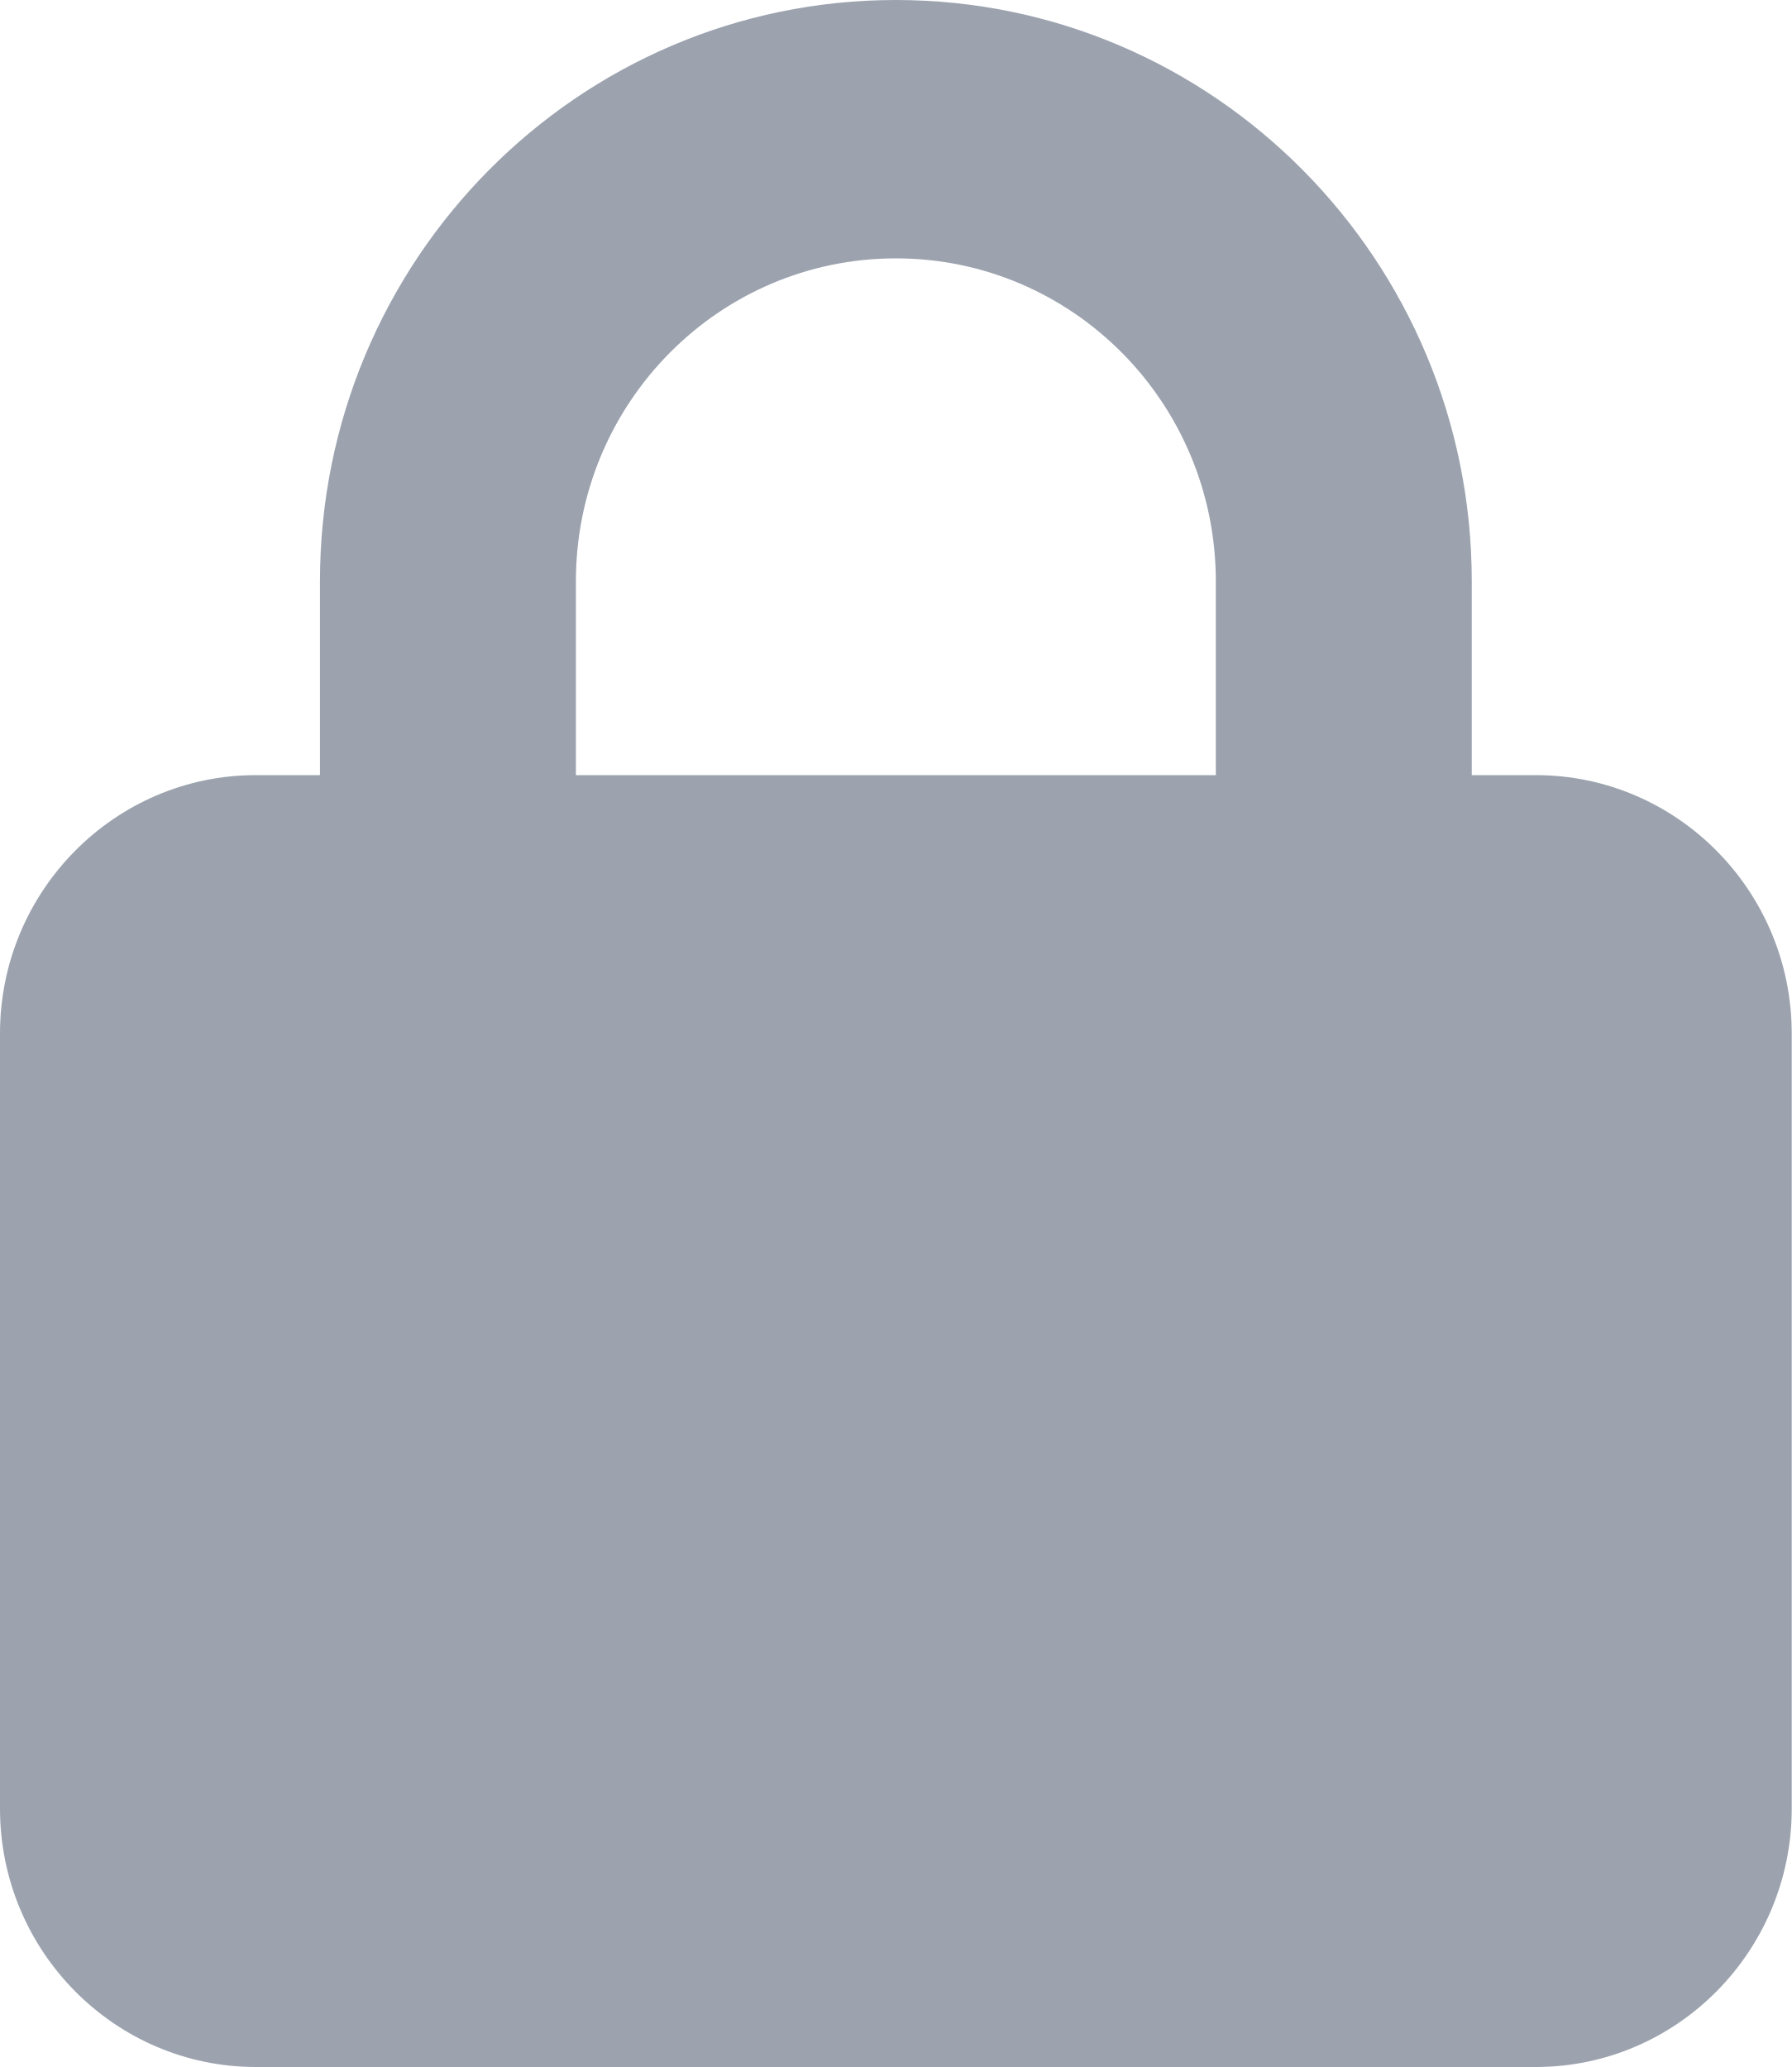
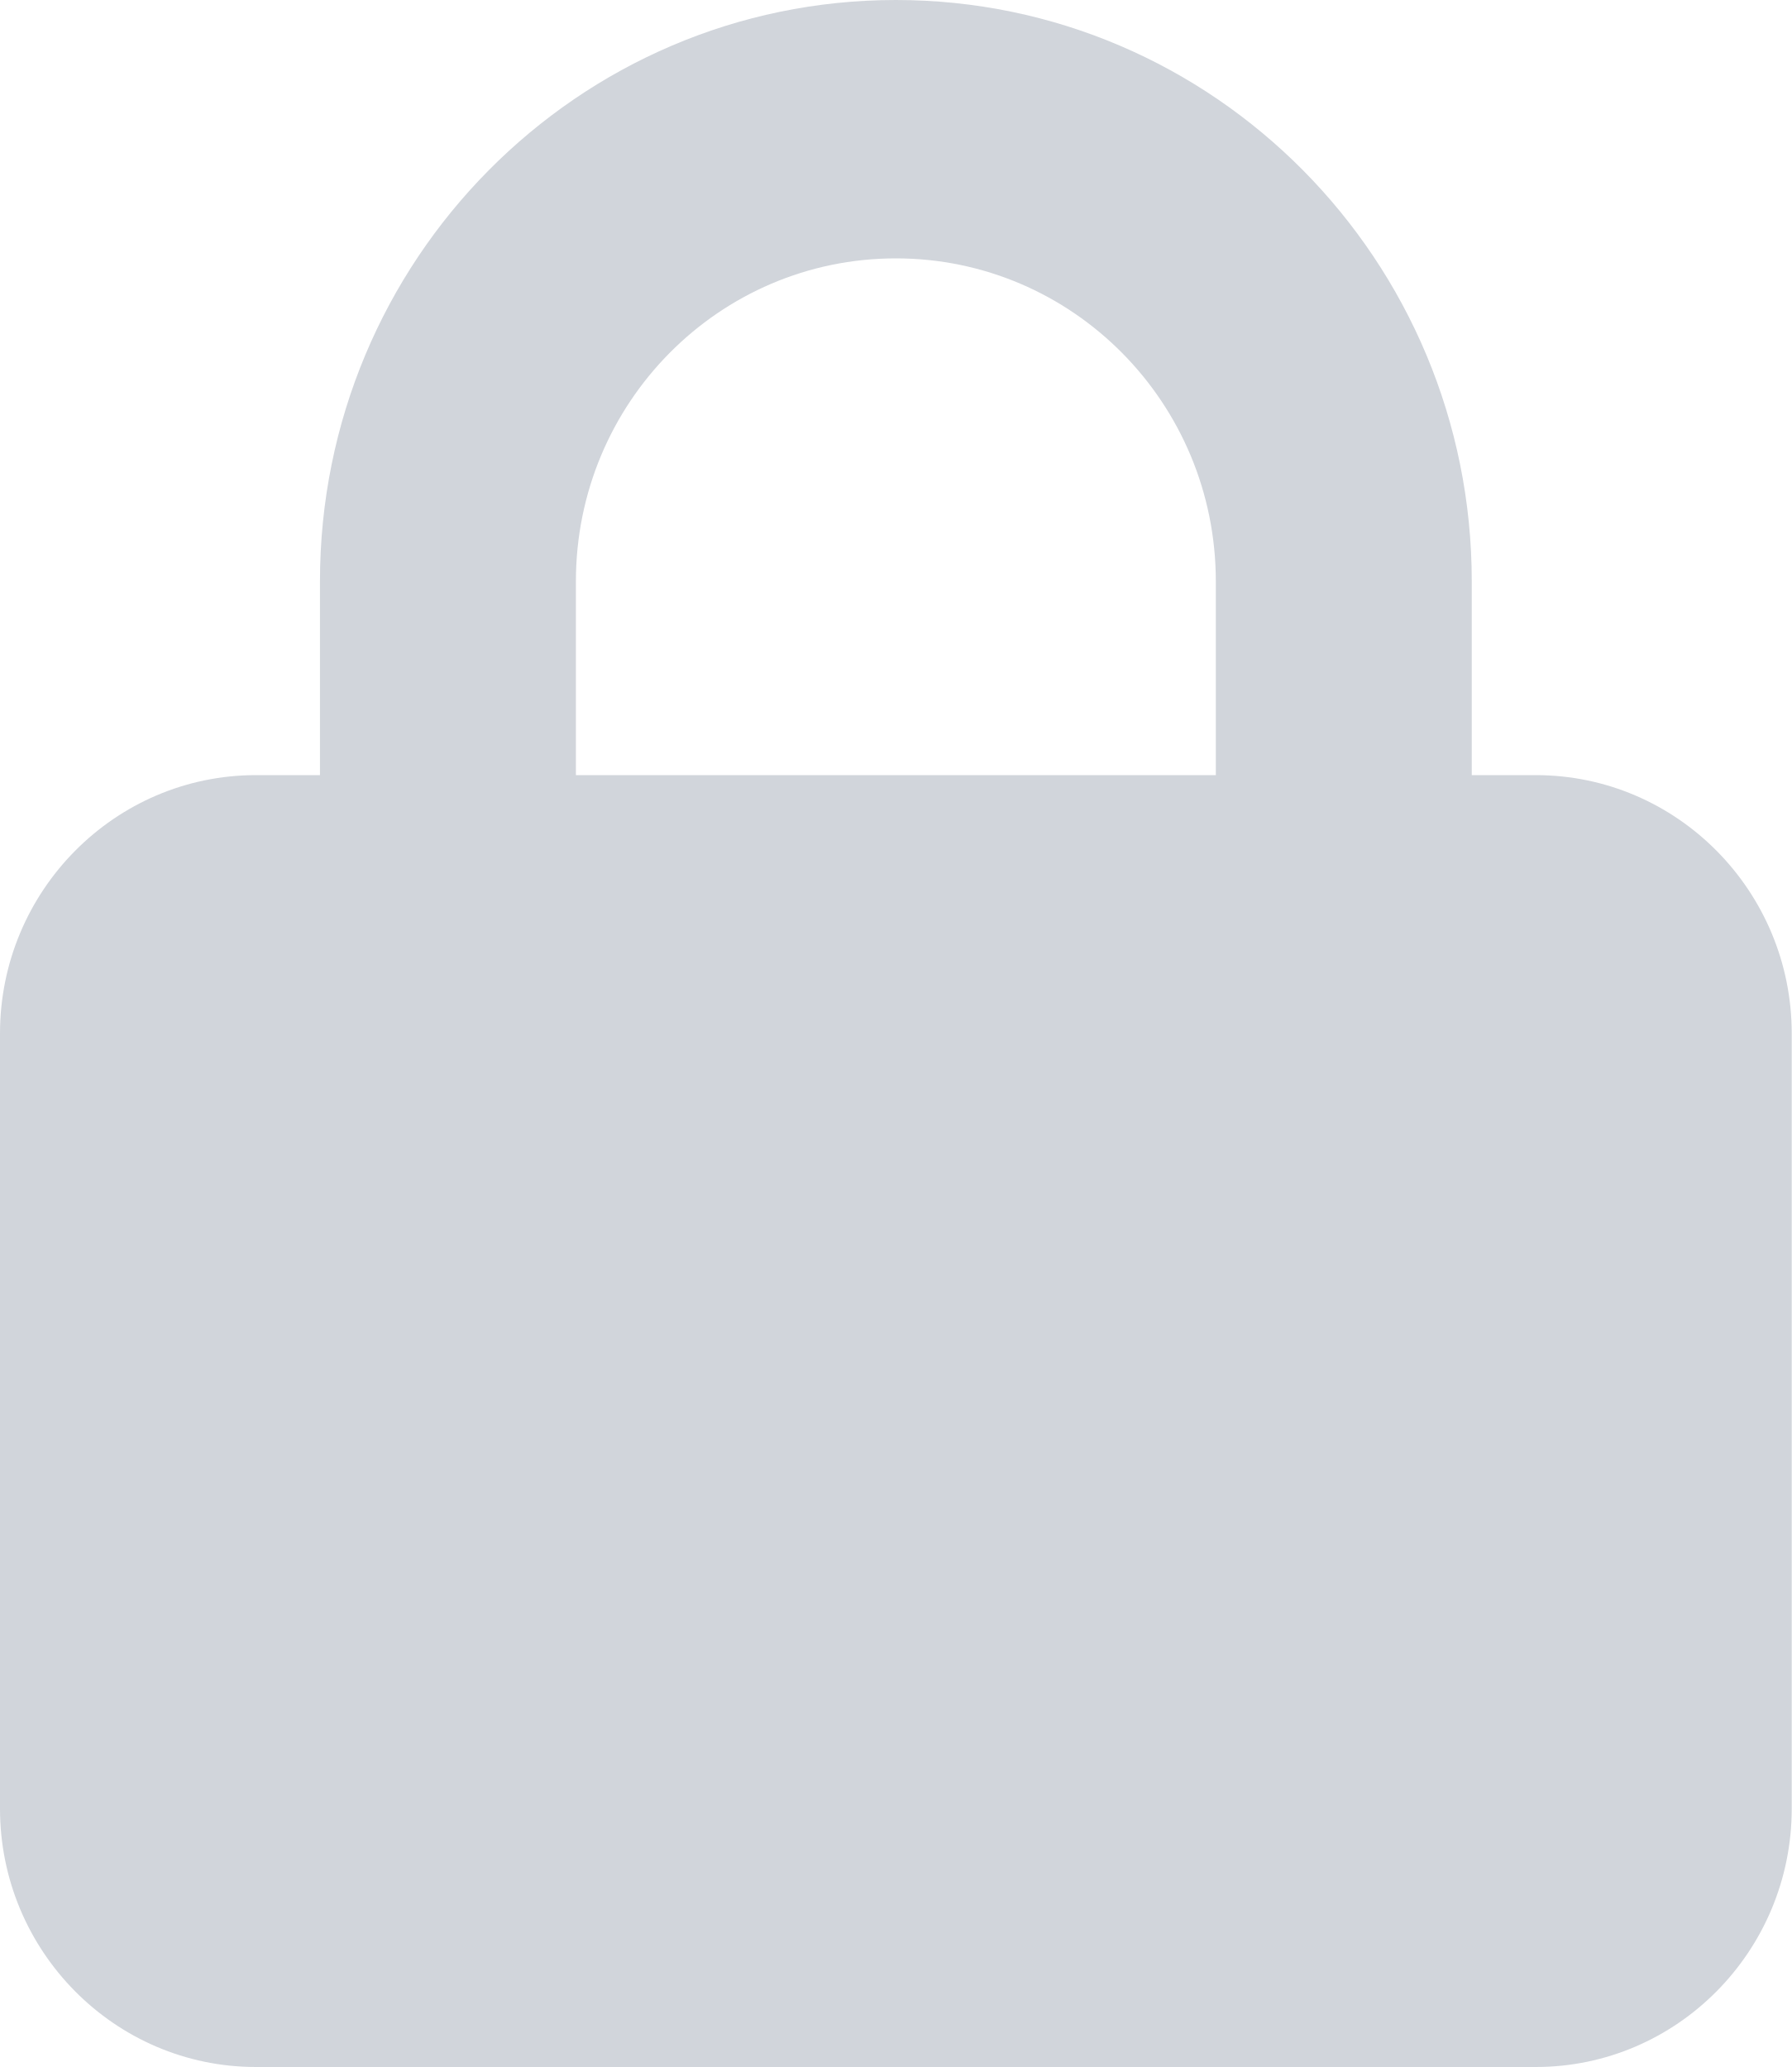
- <svg xmlns="http://www.w3.org/2000/svg" width="26" height="30" viewBox="0 0 26 30" fill="rgb(156 163 175)">
+ <svg xmlns="http://www.w3.org/2000/svg" width="26" height="30" viewBox="0 0 26 30" fill="rgb(209 213 219)">
  <g clip-path="url(#clip0_206_1087)">
    <path d="M8.357 8.438V11.25H17.643V8.438C17.643 5.848 15.565 3.75 13 3.75C10.435 3.75 8.357 5.848 8.357 8.438ZM4.643 11.25V8.438C4.643 3.779 8.386 0 13 0C17.614 0 21.357 3.779 21.357 8.438V11.25H22.286C24.334 11.25 26 12.932 26 15V26.25C26 28.318 24.334 30 22.286 30H3.714C1.666 30 0 28.318 0 26.25V15C0 12.932 1.666 11.25 3.714 11.25H4.643Z" />
  </g>
  <defs>
    <clipPath id="clip0_206_1087">
-       <rect width="26" height="30" fill="rgb(156 163 175)" />
+       <rect width="26" height="30" fill="rgb(209 213 219)" />
    </clipPath>
  </defs>
</svg>
